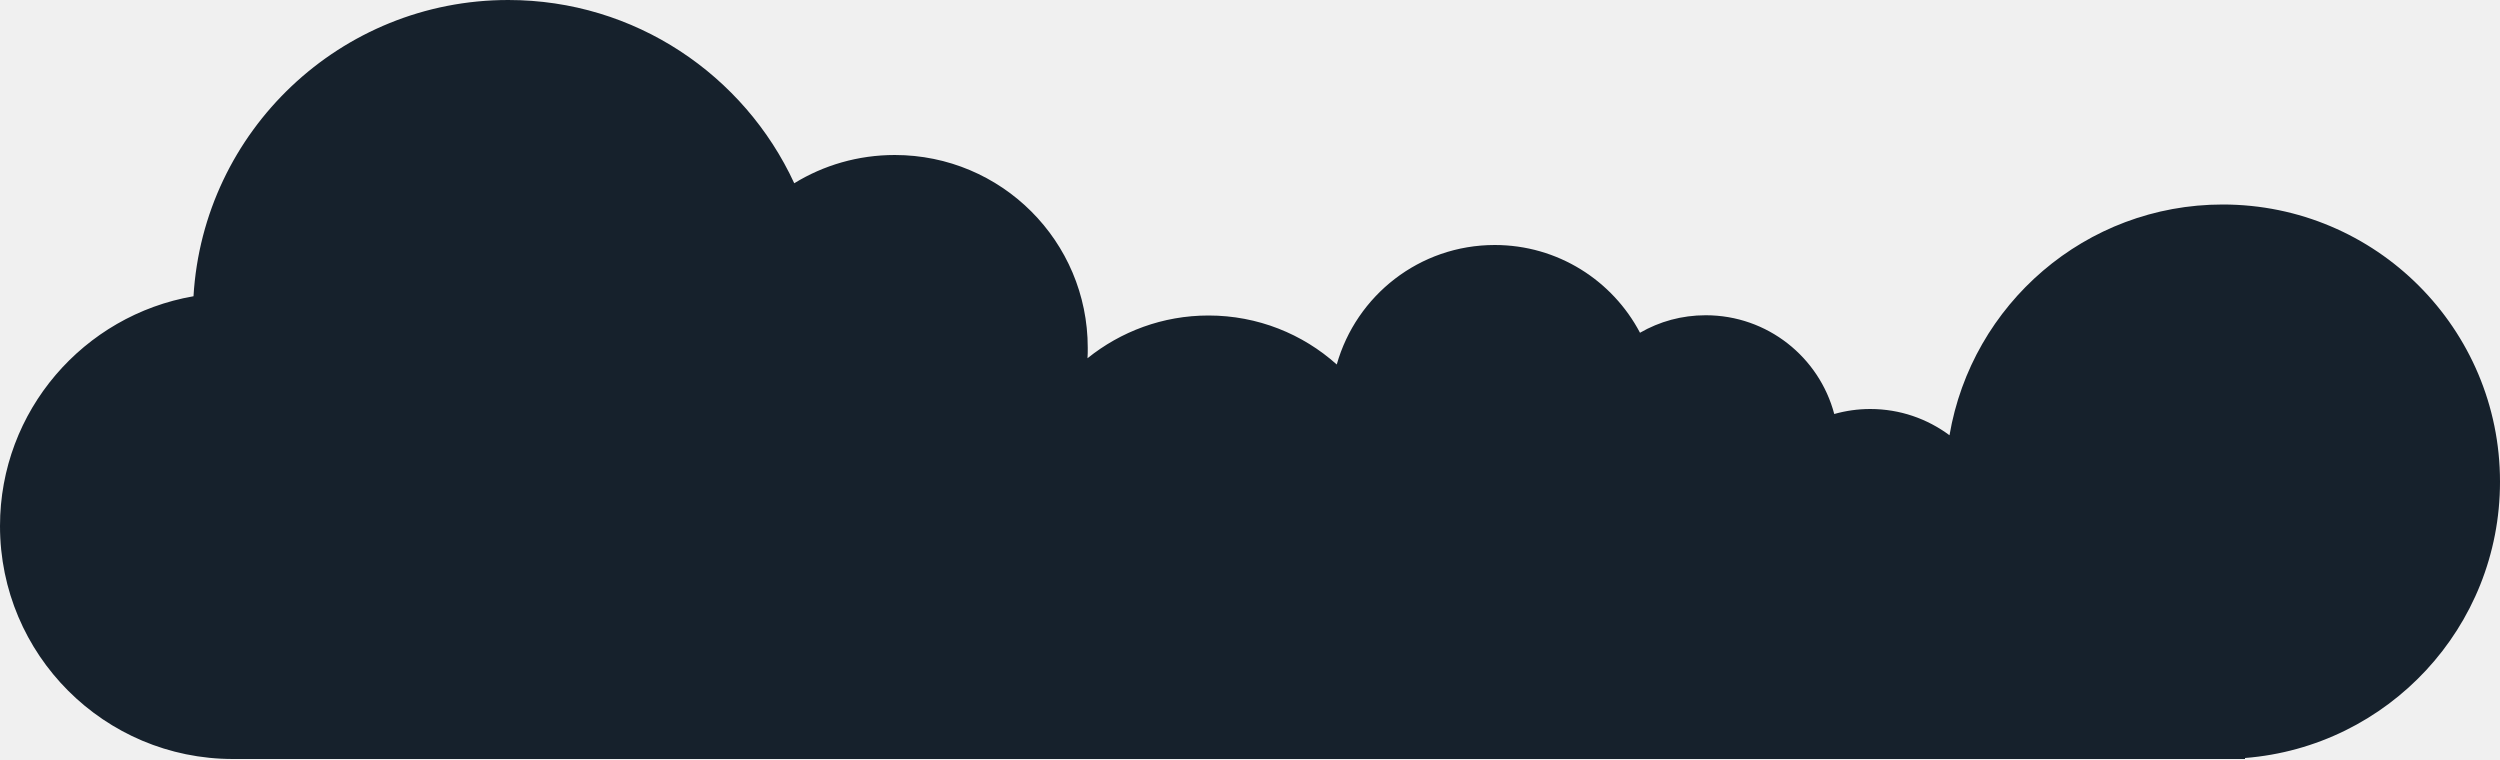
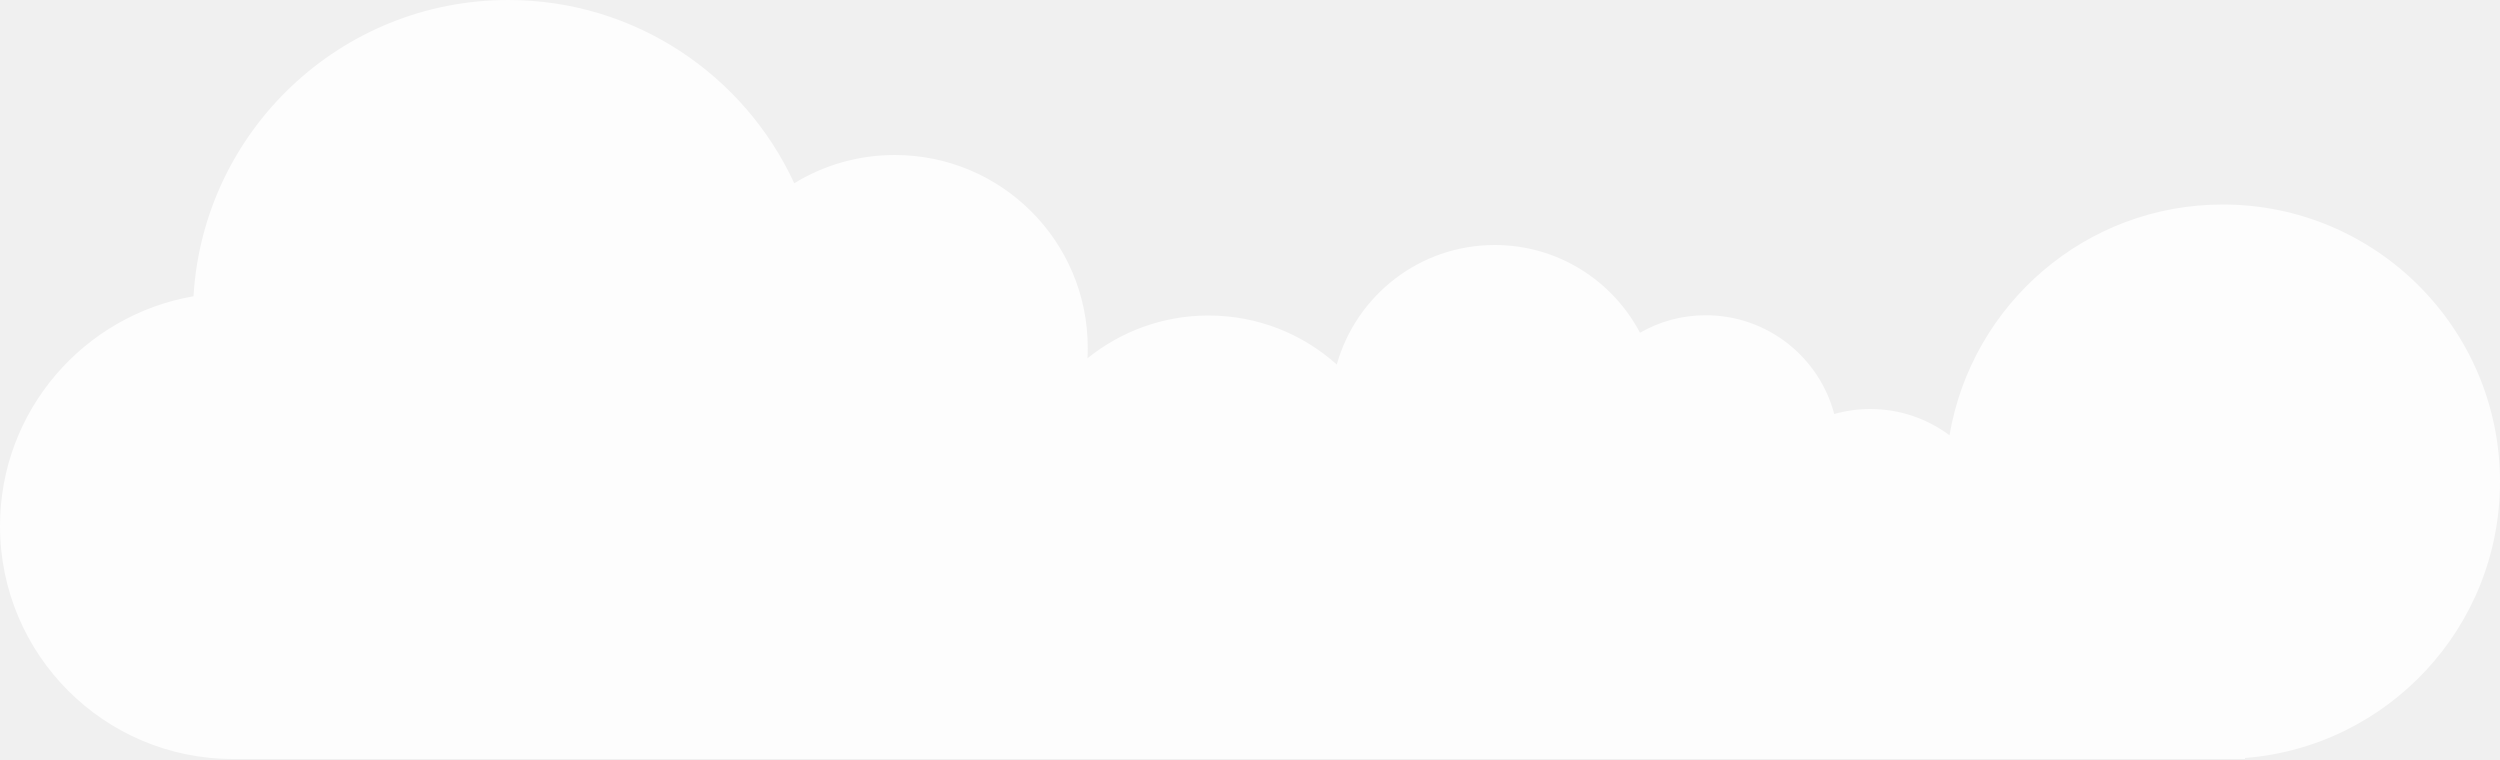
<svg xmlns="http://www.w3.org/2000/svg" version="1.1" id="Layer_1" x="0px" y="0px" viewBox="0 0 1000 303.6" style="enable-background:new 0 0 1000 303.6;" xml:space="preserve">
  <style type="text/css">
- 	.st0{fill:#16212C;}
+ 	.st0{opacity:0.85;fill:#FFFFFF;}
</style>
  <path class="st0" d="M1000,192.7c0-61.2-49.6-110.9-110.9-110.9c-54.9,0-100.4,39.9-109.3,92.3c-8.9-6.6-19.8-10.5-31.7-10.5  c-5,0-9.8,0.7-14.4,2c-6-22.7-26.7-39.5-51.4-39.5c-9.6,0-18.5,2.5-26.3,7C645,112.2,623.1,98,597.9,98c-30.1,0-55.4,20.2-63.2,47.8  c-13.6-12.2-31.6-19.6-51.3-19.6c-18.3,0-35.1,6.4-48.4,17.1c0.1-1.4,0.1-2.8,0.1-4.2c0-42.6-34.5-77.1-77.2-77.1  c-14.7,0-28.5,4.1-40.2,11.3C297.7,30,254,0,203.3,0c-67.1,0-122,52.4-125.9,118.5C33.5,126.1,0,164.3,0,210.4  c0,51.5,41.7,93.2,93.2,93.2c0.8,0,804.8,0,804.8,0v-0.4C955.1,298.7,1000,251,1000,192.7z" />
</svg>
